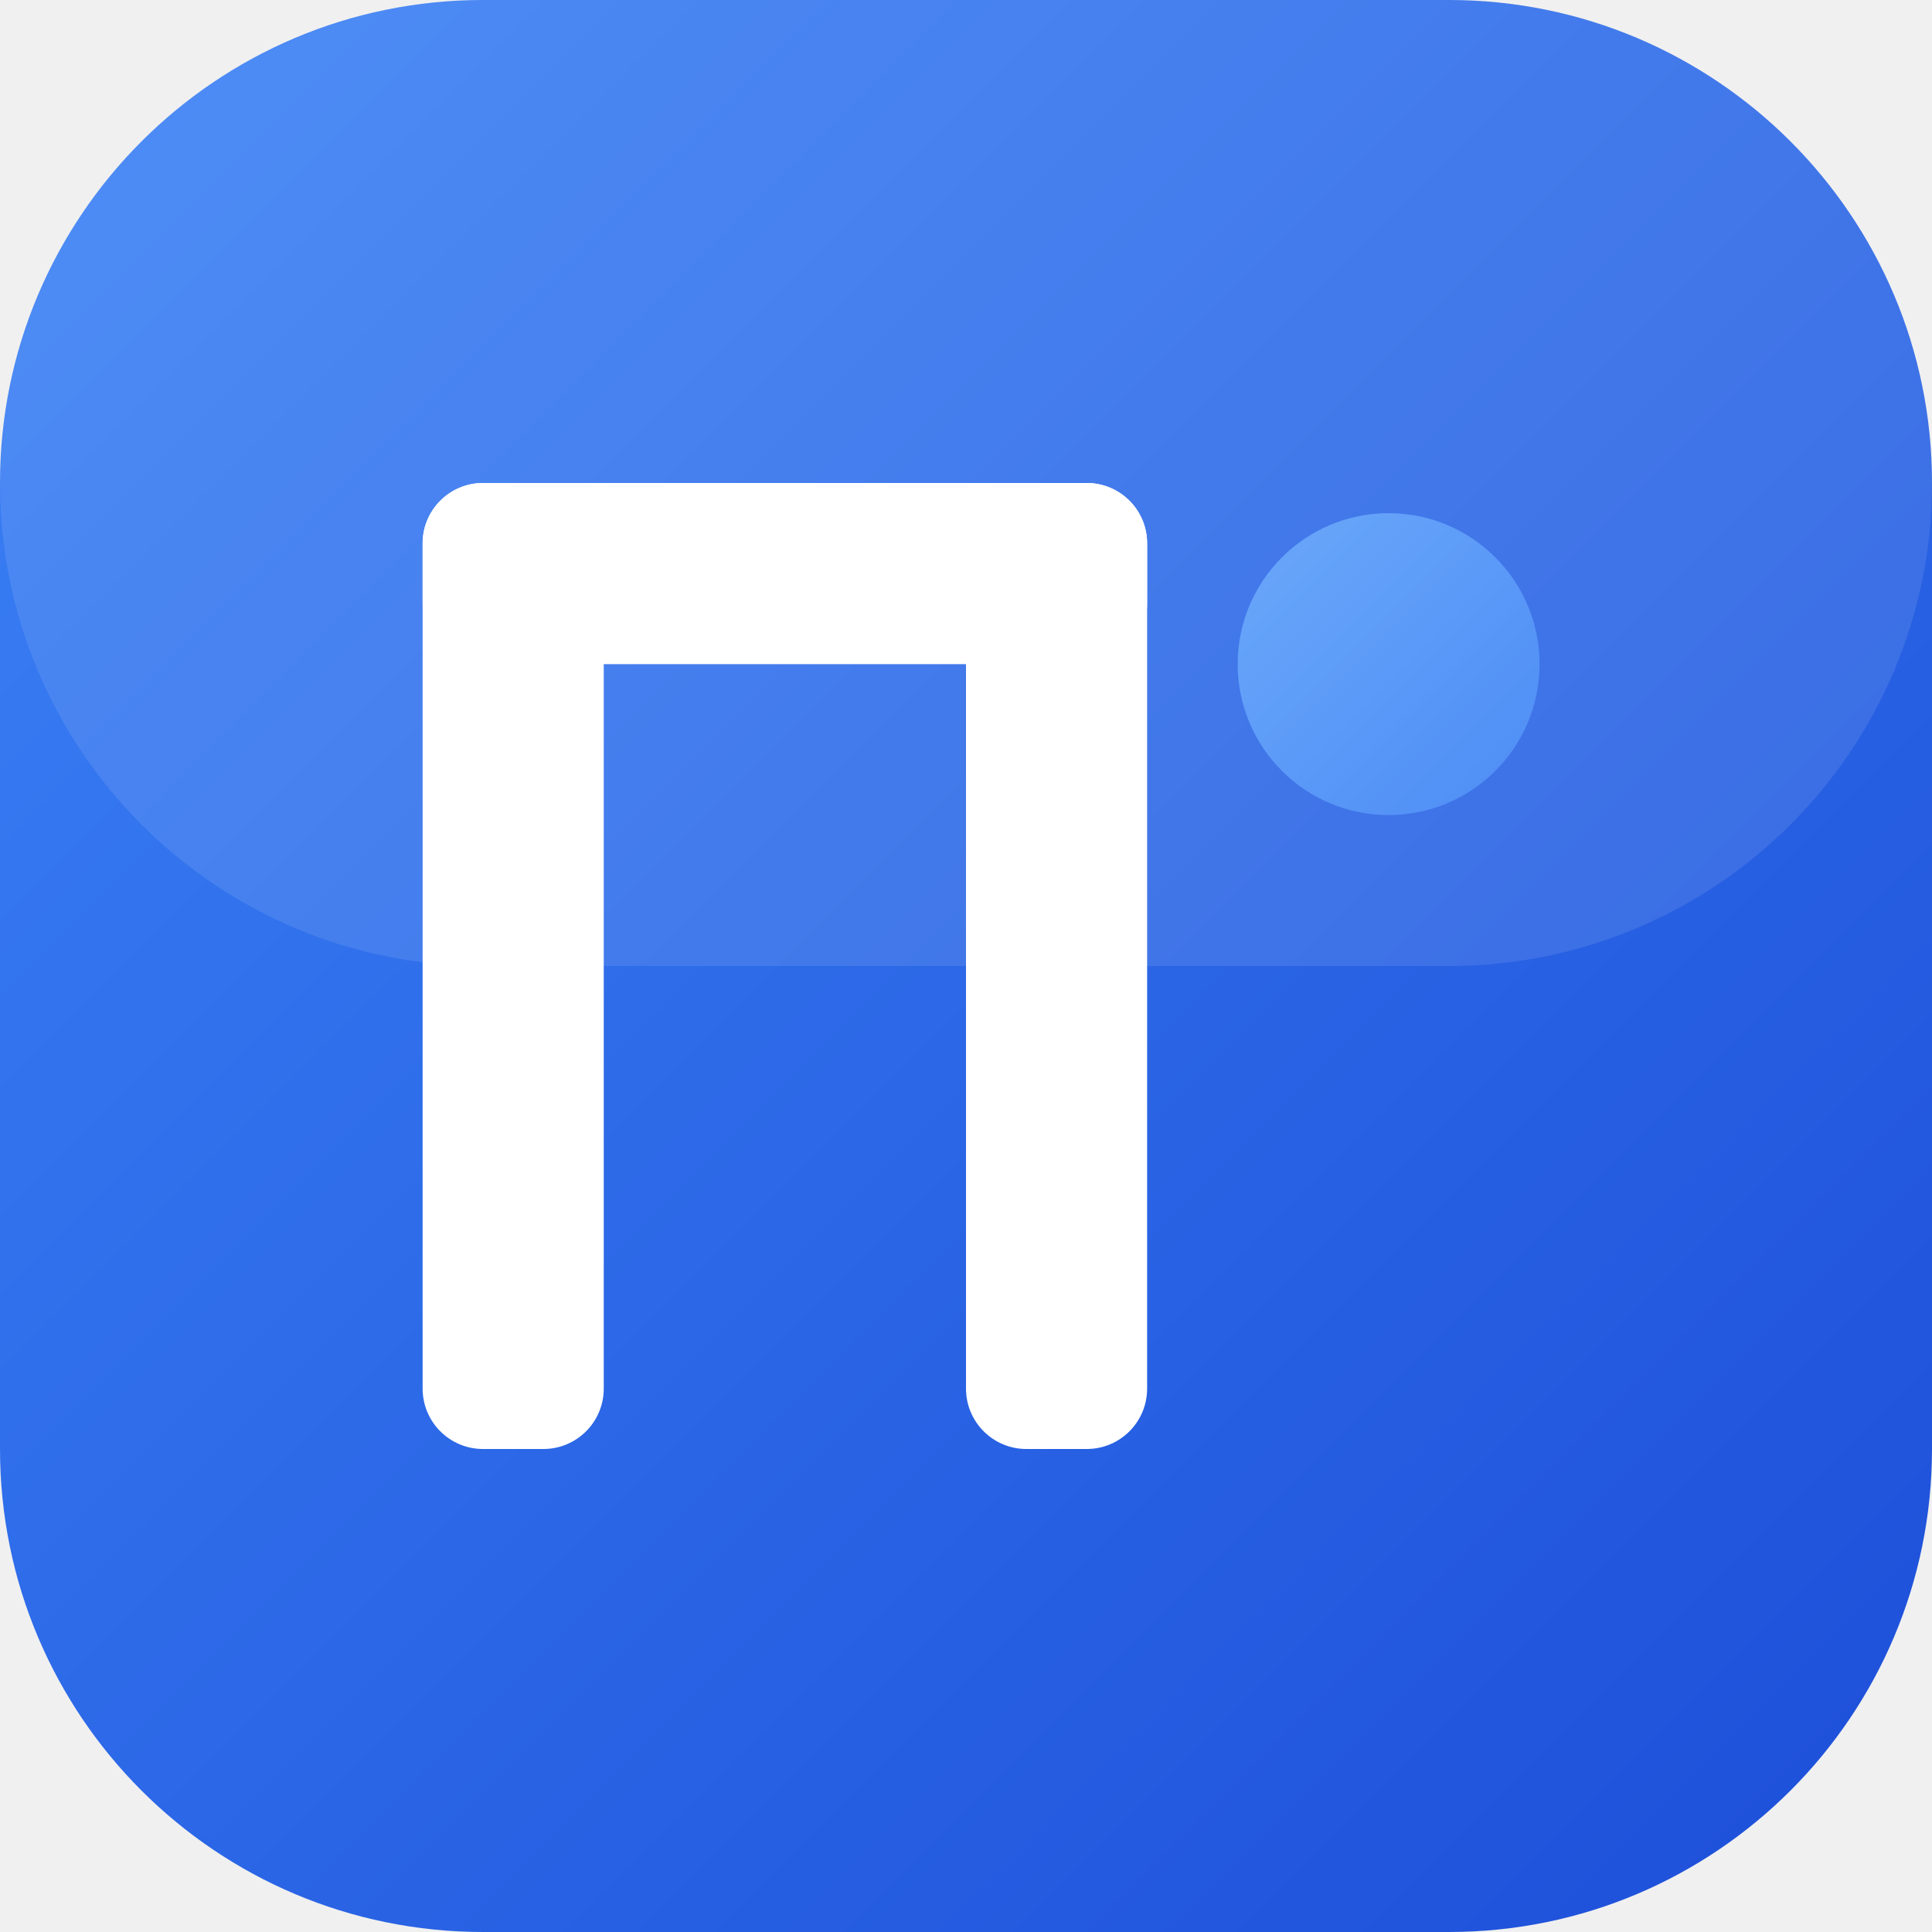
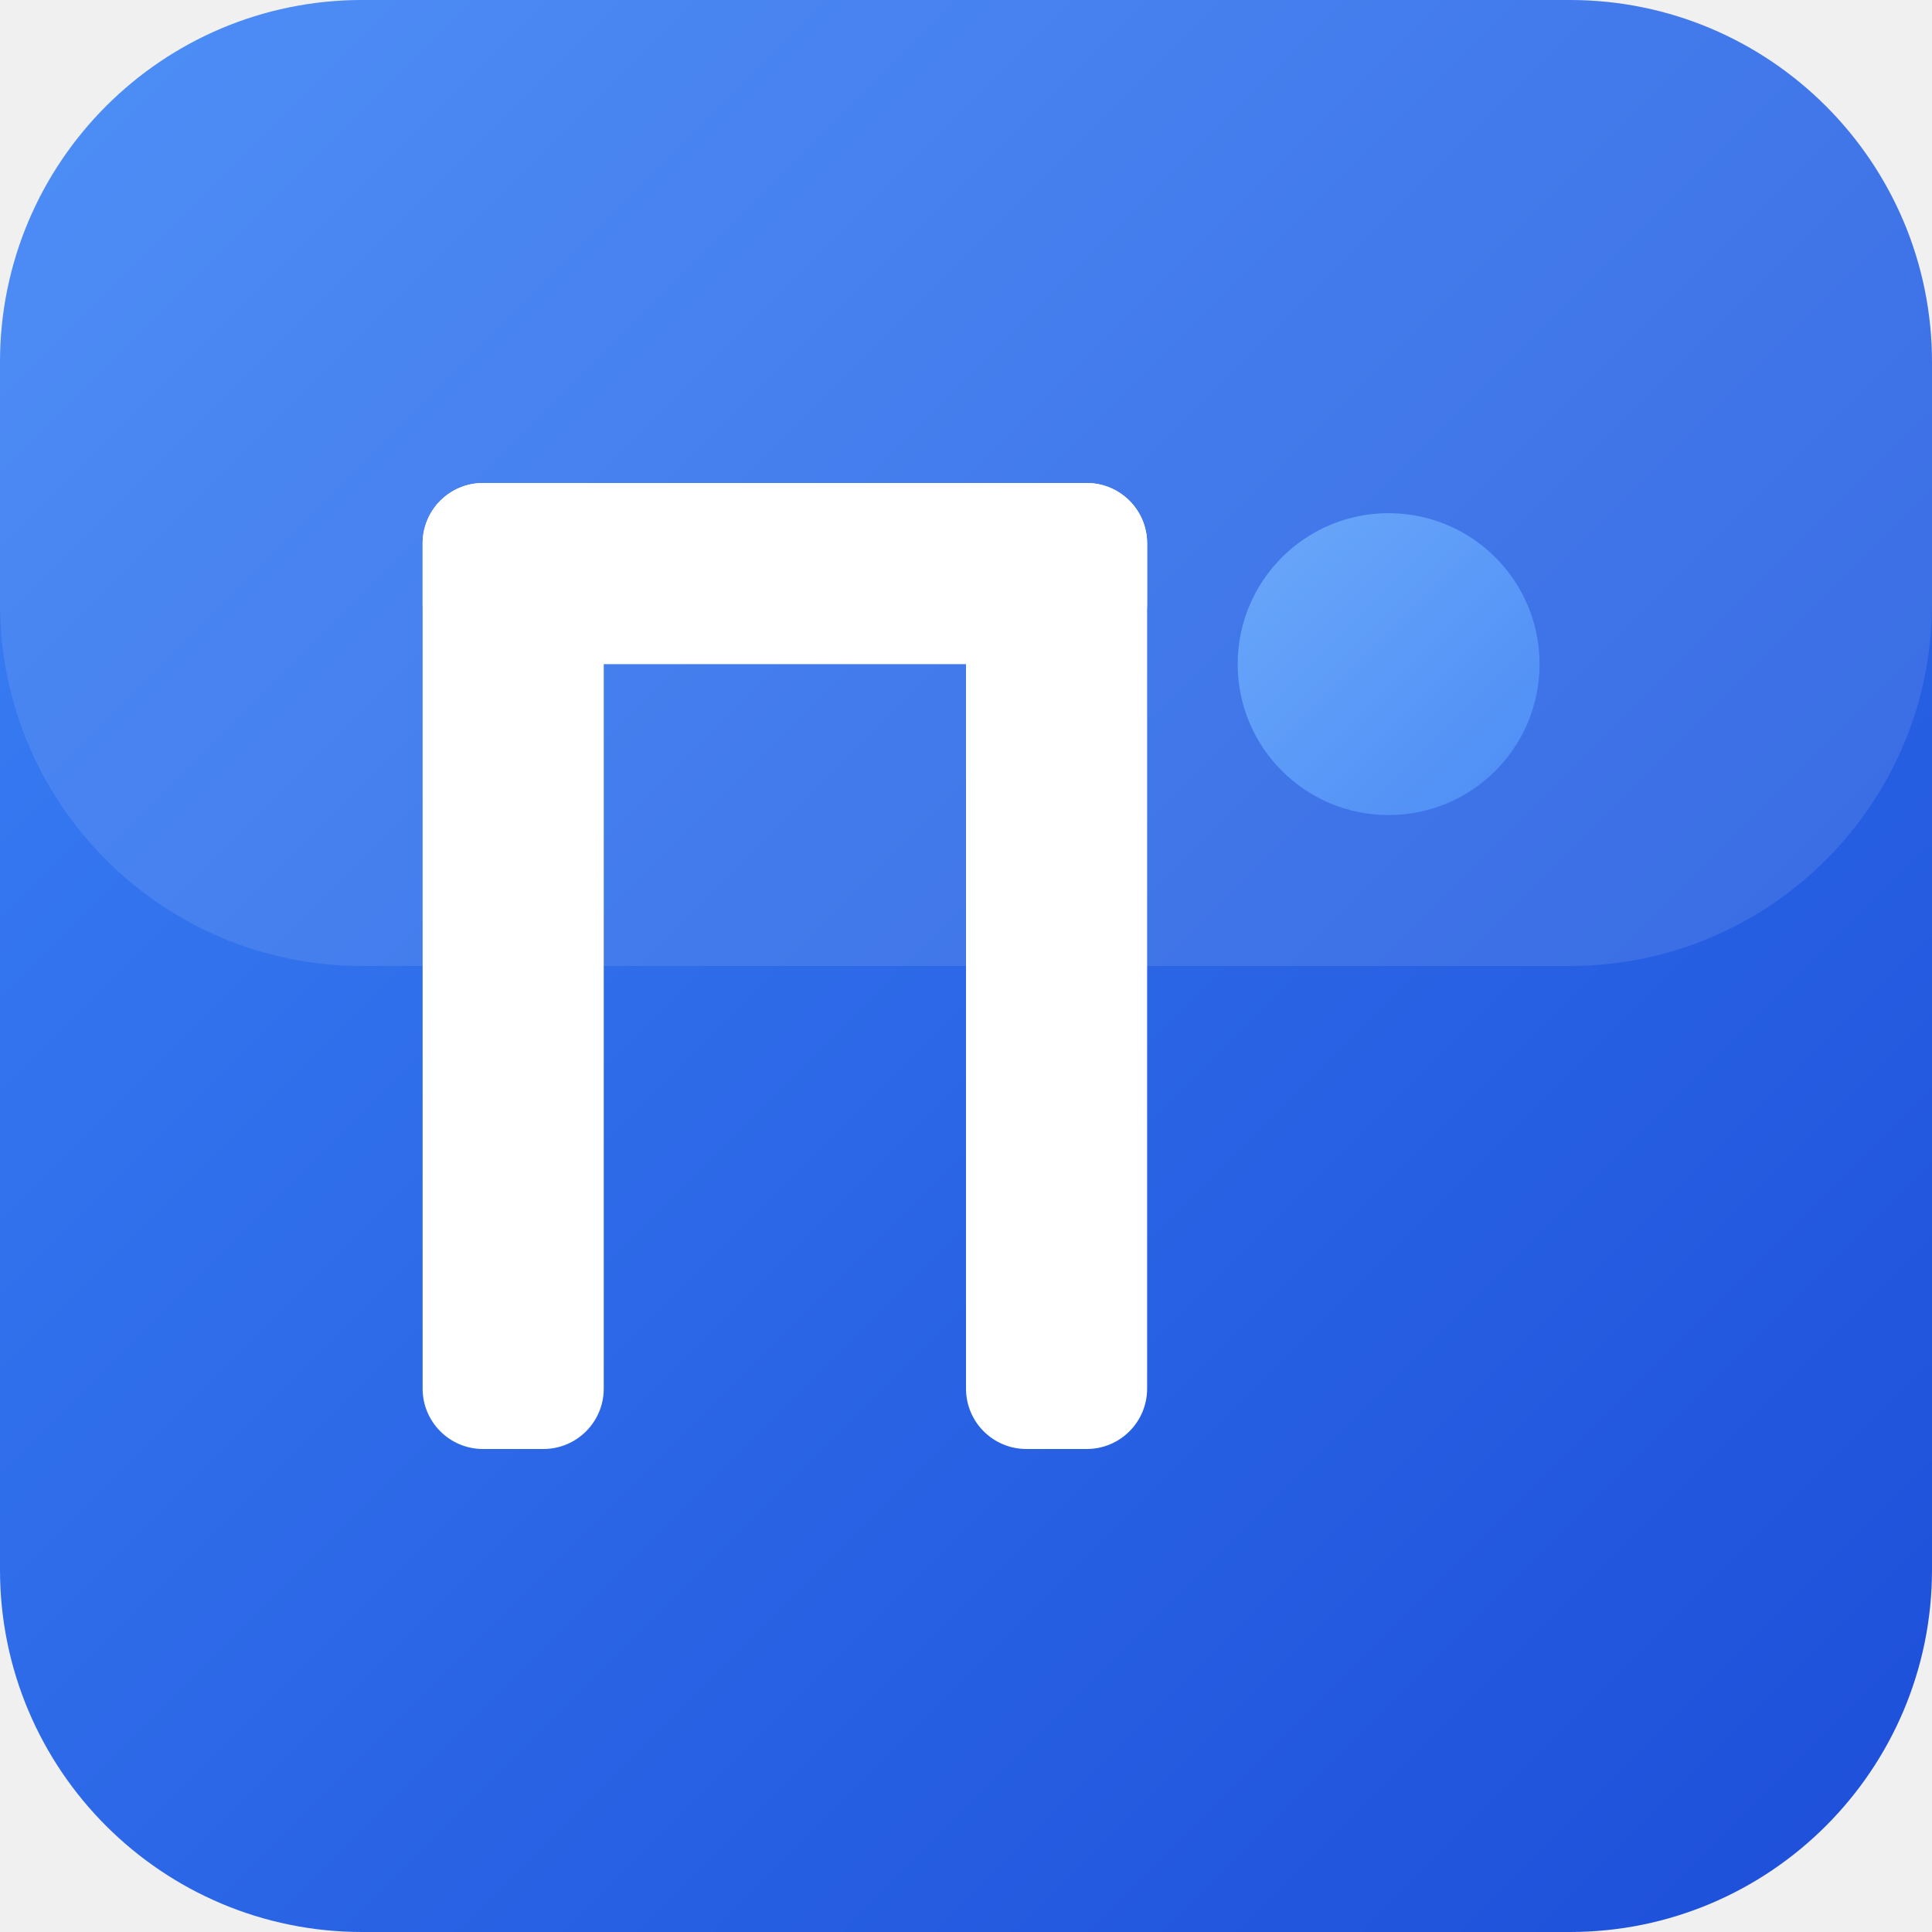
<svg xmlns="http://www.w3.org/2000/svg" width="32" height="32" viewBox="0 0 32 32" fill="none">
  <defs>
    <linearGradient id="bgGradient" x1="0%" y1="0%" x2="100%" y2="100%">
      <stop offset="0%" style="stop-color:#3b82f6" />
      <stop offset="100%" style="stop-color:#1d4ed8" />
    </linearGradient>
    <linearGradient id="accentGradient" x1="0%" y1="0%" x2="100%" y2="100%">
      <stop offset="0%" style="stop-color:#60a5fa" />
      <stop offset="100%" style="stop-color:#3b82f6" />
    </linearGradient>
  </defs>
-   <rect width="32" height="32" rx="8" fill="url(#bgGradient)" />
+   <rect width="32" height="32" rx="6" fill="url(#bgGradient)" />
  <g fill="white">
    <rect x="7" y="8" width="3" height="16" rx="1" />
    <rect x="16" y="8" width="3" height="16" rx="1" />
    <rect x="7" y="8" width="12" height="3" rx="1" />
  </g>
  <circle cx="23" cy="11" r="2.5" fill="url(#accentGradient)" opacity="0.9" />
-   <rect x="0" y="0" width="32" height="16" rx="8" fill="white" opacity="0.1" />
+   <rect x="0" y="0" width="32" height="16" rx="6" fill="white" opacity="0.1" />
</svg>
